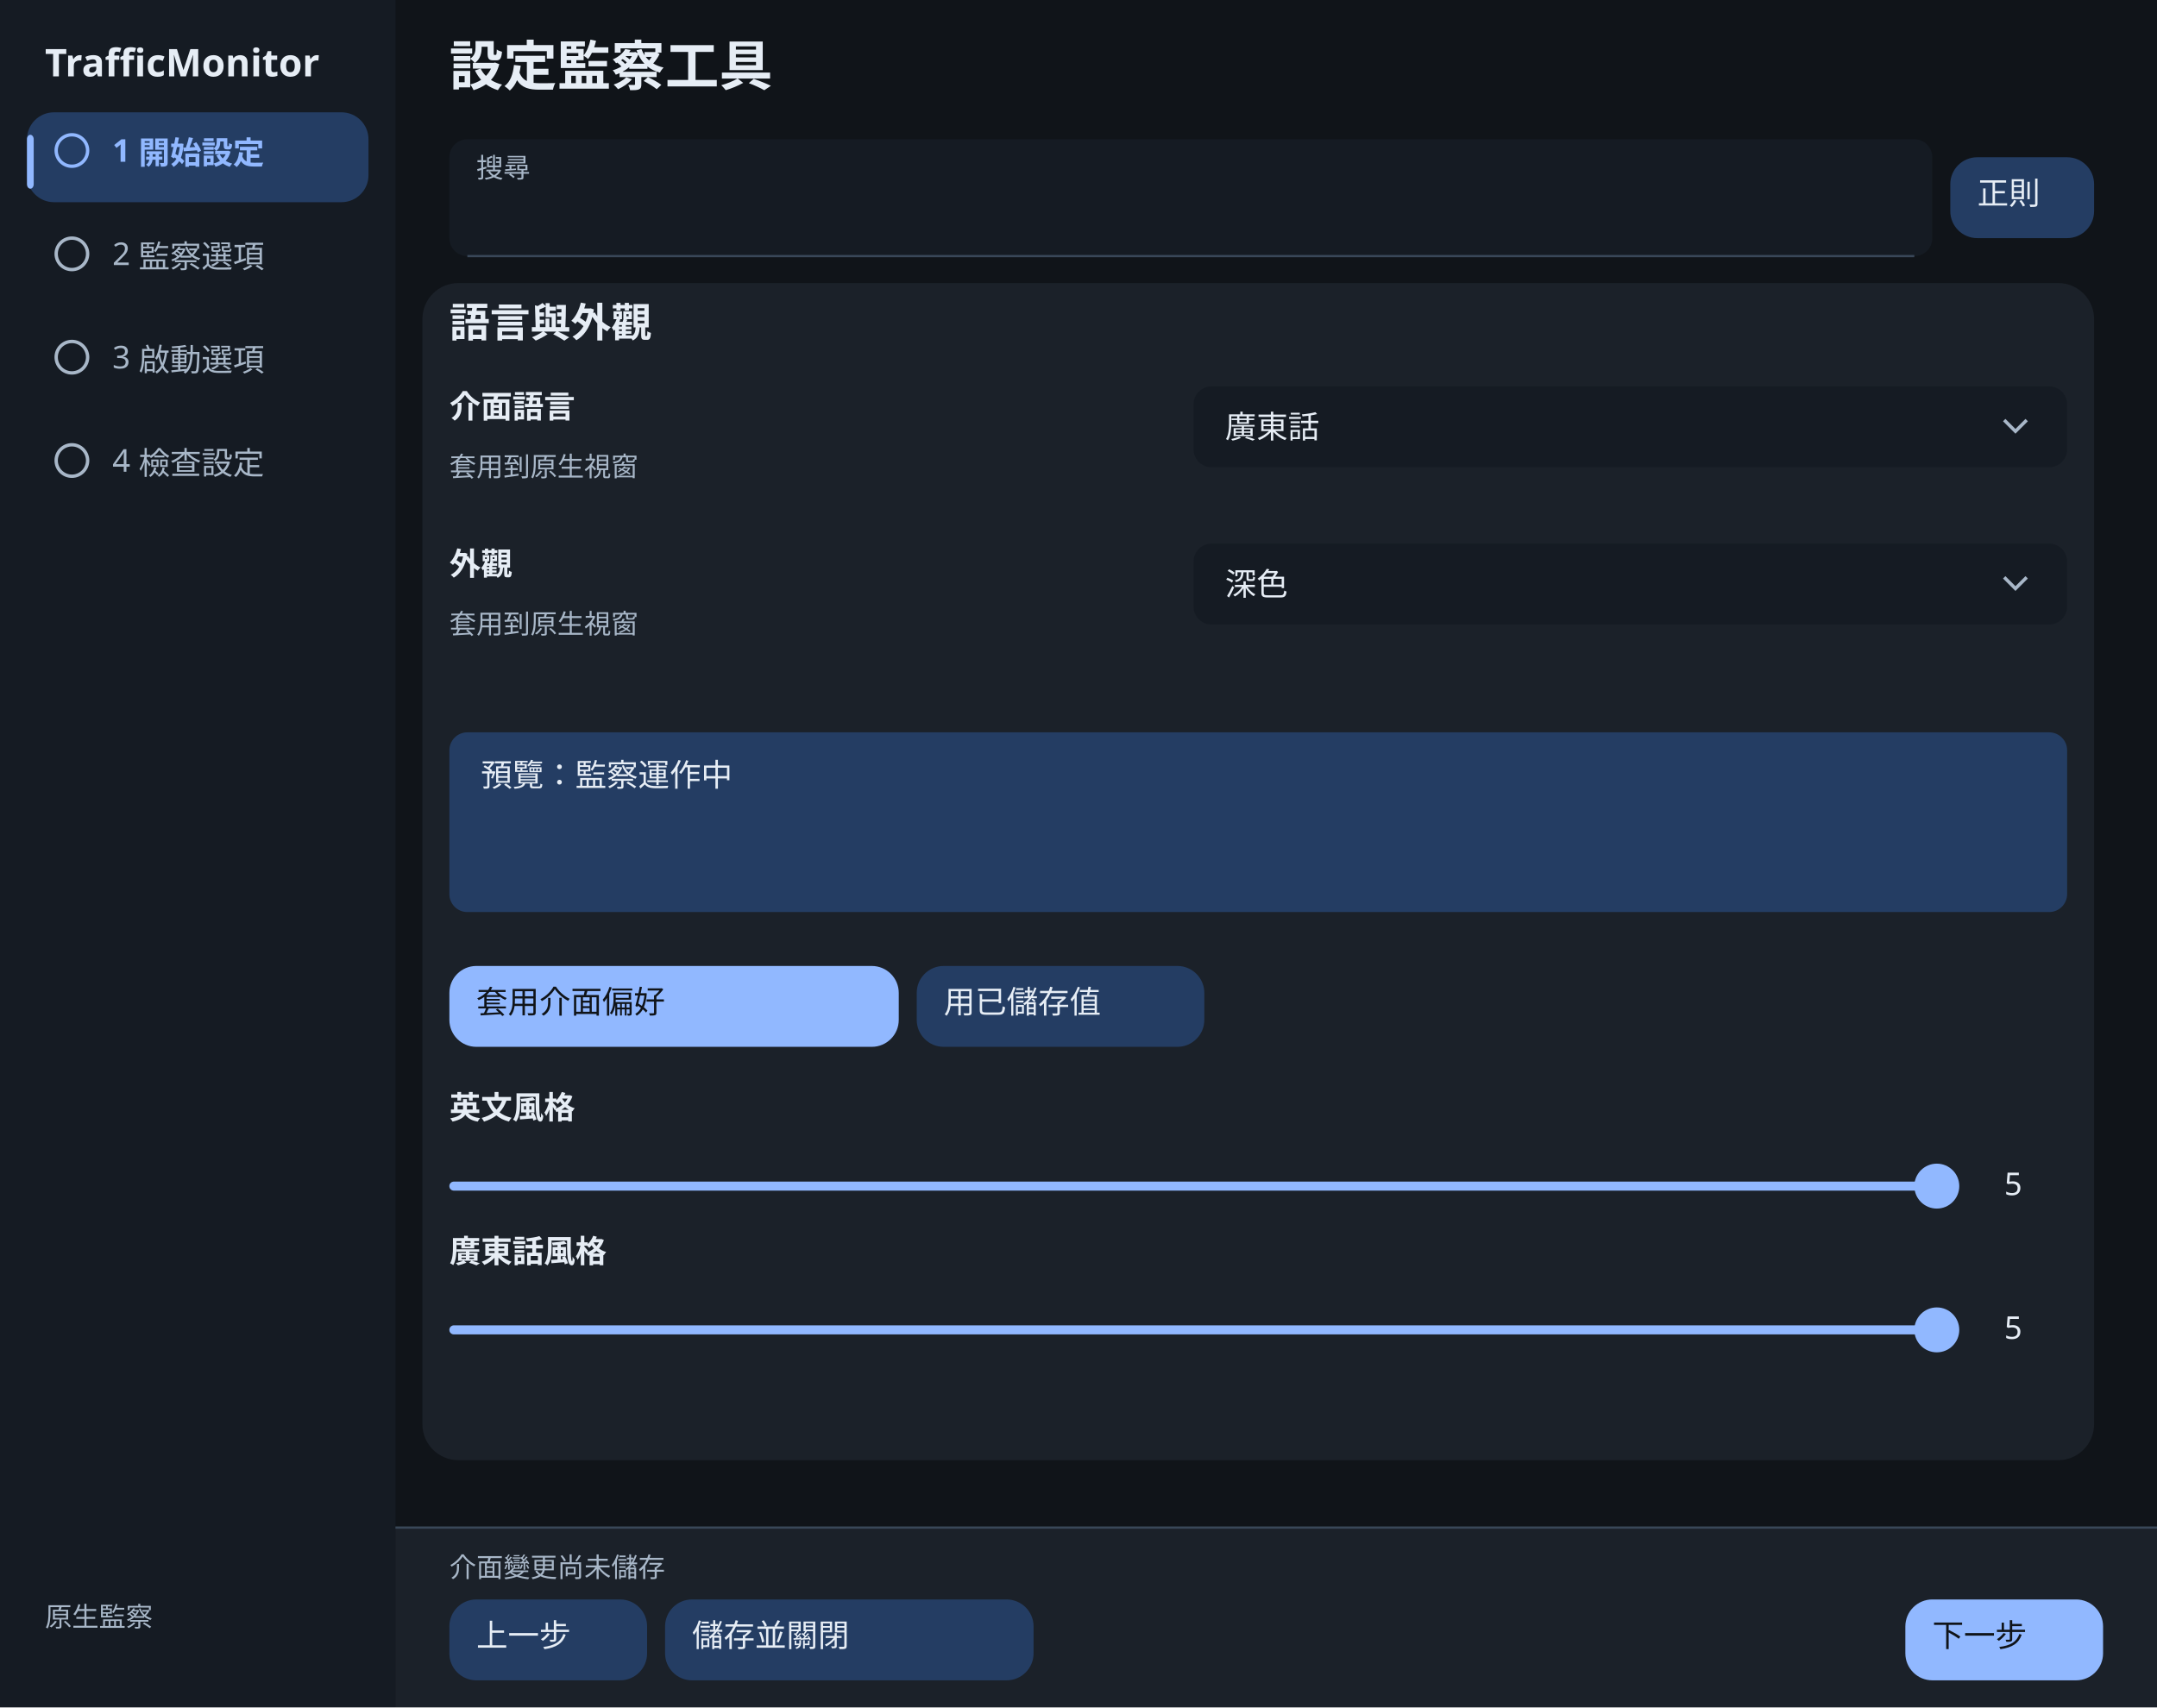
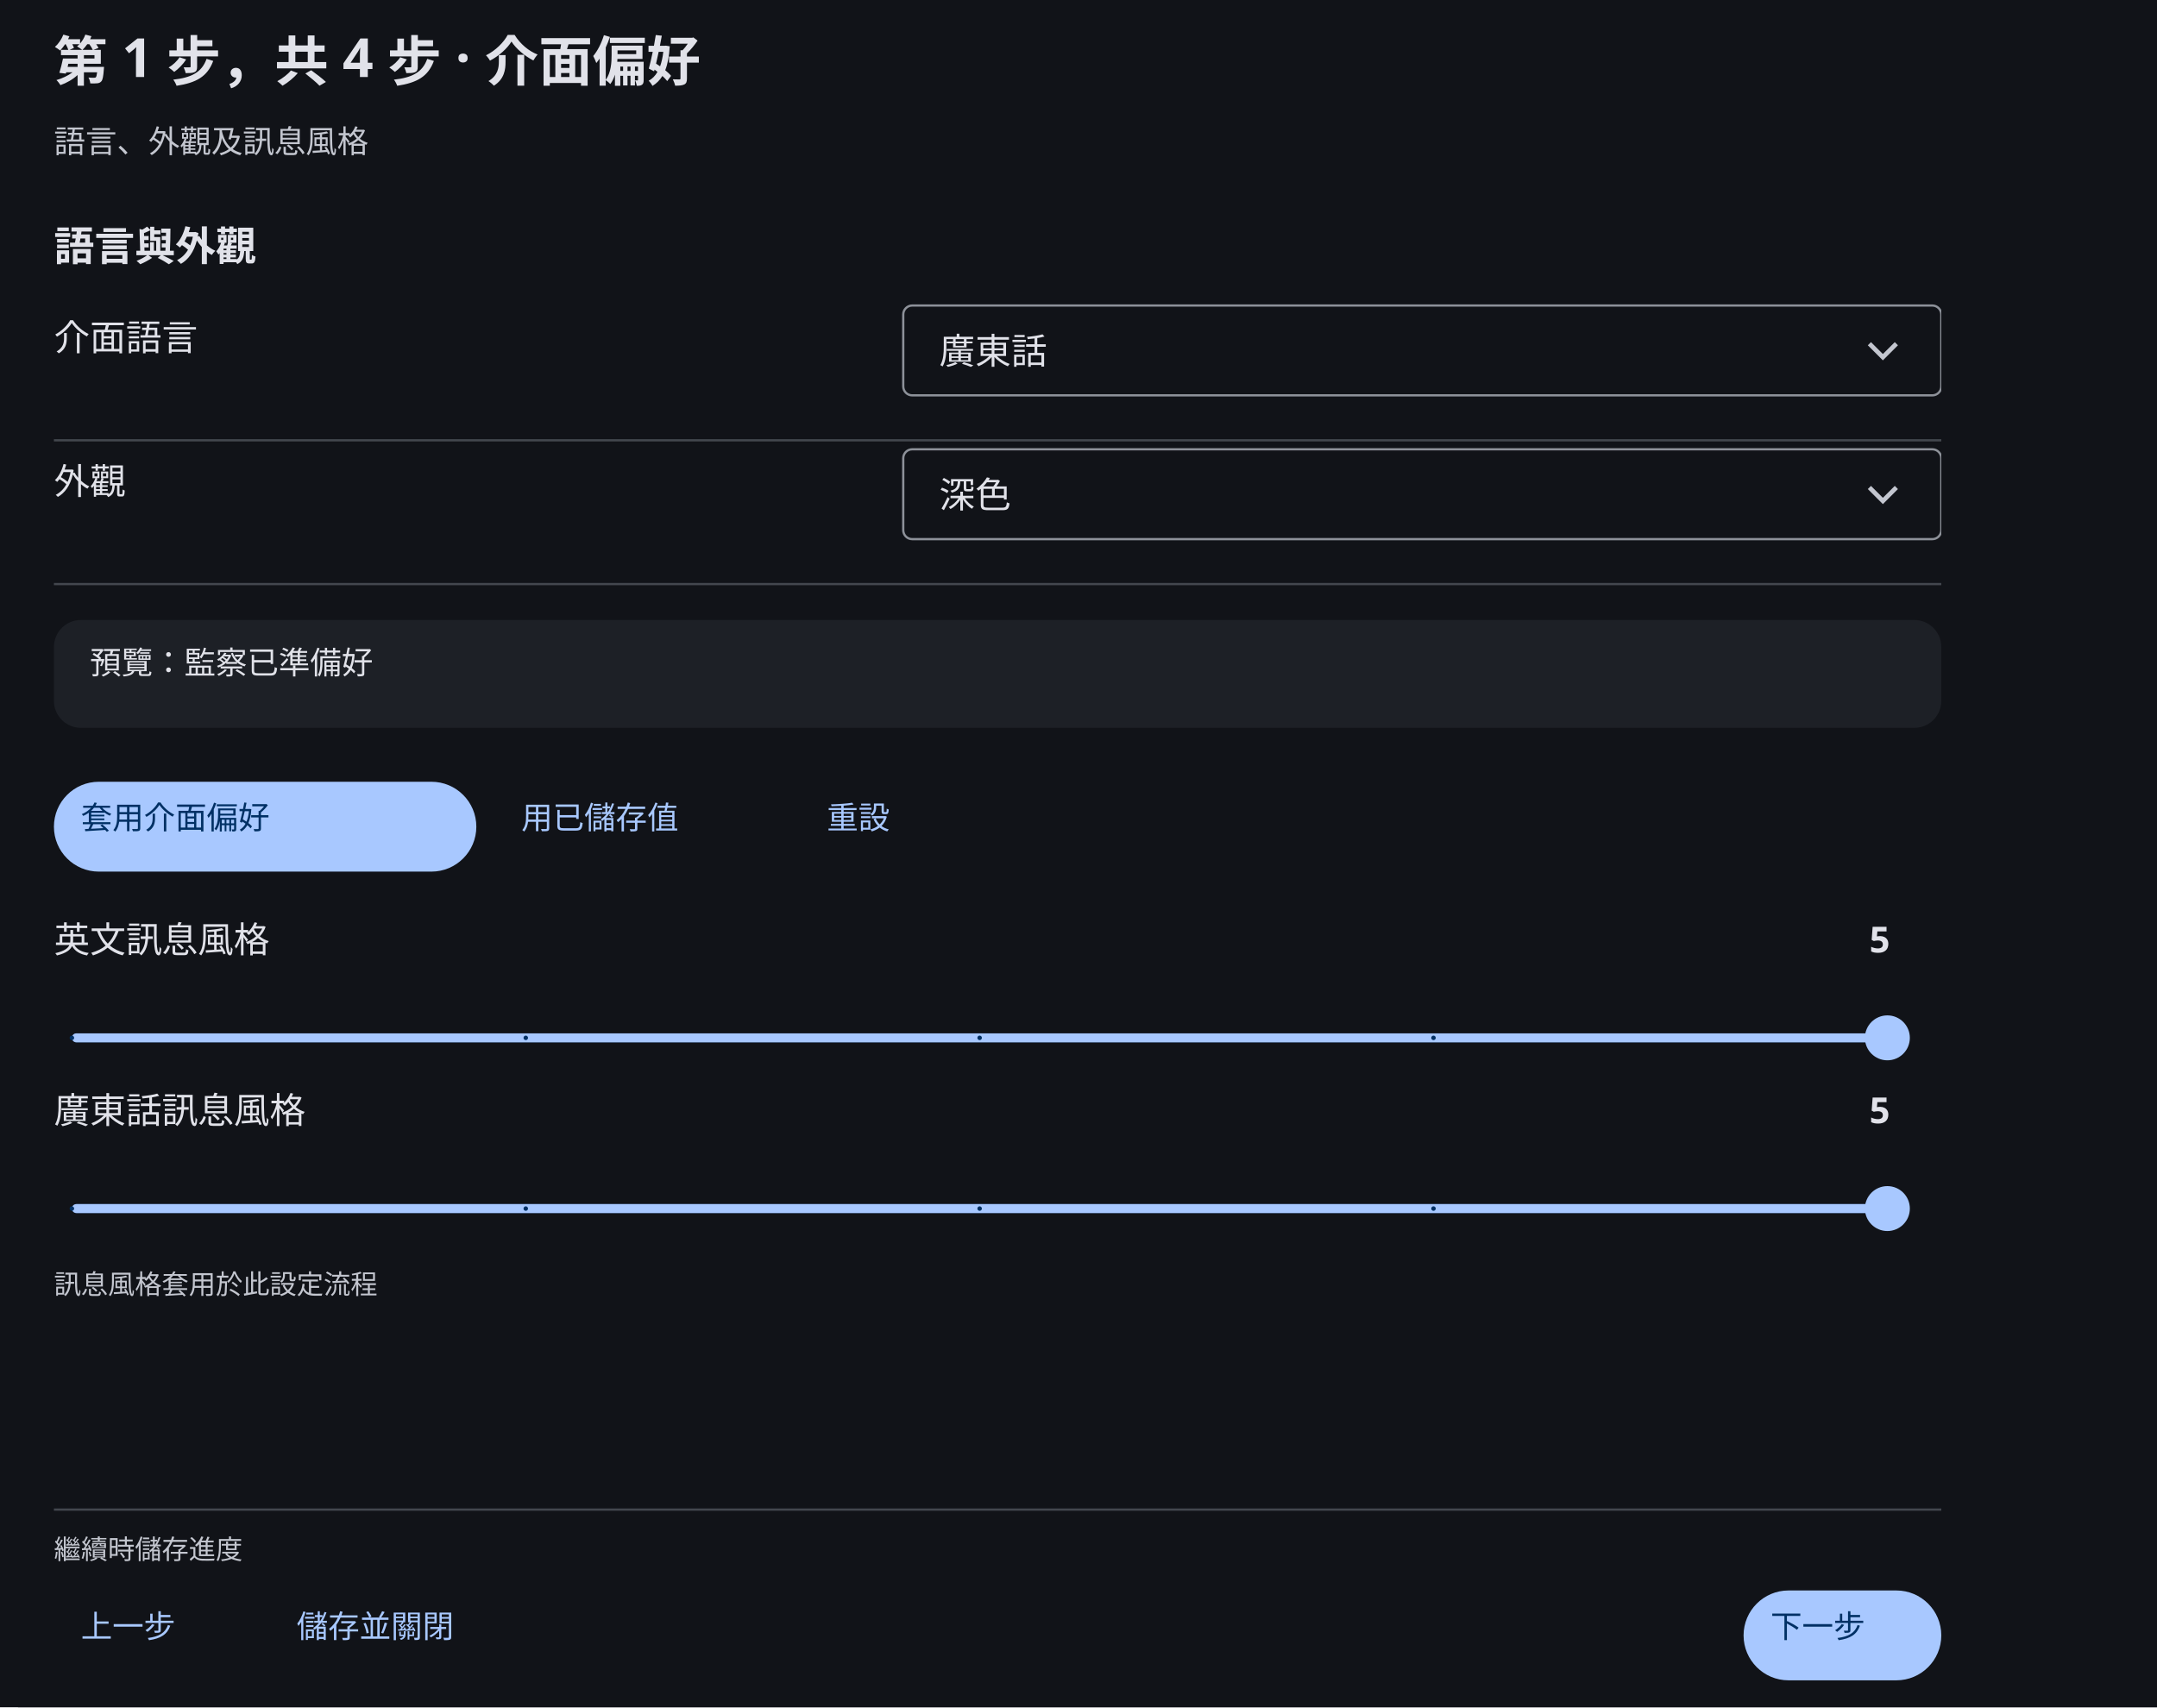
<svg xmlns="http://www.w3.org/2000/svg" width="960" height="760" viewBox="0 0 960 760">
-   <rect x="0" y="0" width="960" height="760" rx="0" fill="#101419" />
-   <rect x="0" y="0" width="176" height="760" rx="0" fill="#151B23" />
-   <text x="20" y="34" fill="#E6EDF5" font-family="Segoe UI,Microsoft JhengHei,sans-serif" font-size="17" font-weight="600">TrafficMonitor</text>
-   <rect x="12" y="50" width="152" height="40" rx="12" fill="#243D63" />
-   <rect x="12" y="60" width="3" height="24" rx="2" fill="#91B8FF" />
-   <g transform="translate(24 59)" fill="none" stroke="#91B8FF" stroke-width="1.5" stroke-linecap="round" stroke-linejoin="round">
-     <circle cx="8" cy="8" r="7" />
-   </g>
-   <text x="50" y="72" fill="#91B8FF" font-family="Segoe UI,Microsoft JhengHei,sans-serif" font-size="14" font-weight="600">1  開始設定</text>
-   <g transform="translate(24 105)" fill="none" stroke="#A8B7C8" stroke-width="1.5" stroke-linecap="round" stroke-linejoin="round">
-     <circle cx="8" cy="8" r="7" />
-   </g>
-   <text x="50" y="118" fill="#A8B7C8" font-family="Segoe UI,Microsoft JhengHei,sans-serif" font-size="14" font-weight="400">2  監察選項</text>
-   <g transform="translate(24 151)" fill="none" stroke="#A8B7C8" stroke-width="1.5" stroke-linecap="round" stroke-linejoin="round">
-     <circle cx="8" cy="8" r="7" />
-   </g>
-   <text x="50" y="164" fill="#A8B7C8" font-family="Segoe UI,Microsoft JhengHei,sans-serif" font-size="14" font-weight="400">3  啟動選項</text>
-   <g transform="translate(24 197)" fill="none" stroke="#A8B7C8" stroke-width="1.5" stroke-linecap="round" stroke-linejoin="round">
-     <circle cx="8" cy="8" r="7" />
-   </g>
-   <text x="50" y="210" fill="#A8B7C8" font-family="Segoe UI,Microsoft JhengHei,sans-serif" font-size="14" font-weight="400">4  檢查設定</text>
-   <text x="20" y="724" fill="#A8B7C8" font-family="Segoe UI,Microsoft JhengHei,sans-serif" font-size="12" font-weight="400">原生監察</text>
-   <text x="200" y="38" fill="#E6EDF5" font-family="Segoe UI,Microsoft JhengHei,sans-serif" font-size="24" font-weight="600">設定監察工具</text>
-   <rect x="200" y="62" width="660" height="52" rx="8" fill="#151B23" />
-   <path d="M208 114H852" stroke="#394758" stroke-width="1" />
-   <text x="212" y="79" fill="#A8B7C8" font-family="Segoe UI,Microsoft JhengHei,sans-serif" font-size="12" font-weight="400">搜尋</text>
-   <text x="212" y="104" fill="#E6EDF5" font-family="Segoe UI,Microsoft JhengHei,sans-serif" font-size="14" font-weight="400" />
-   <rect x="868" y="70" width="64" height="36" rx="12" fill="#243D63" />
-   <text x="880" y="91" fill="#E6EDF5" font-family="Segoe UI,Microsoft JhengHei,sans-serif" font-size="14" font-weight="500">正則</text>
-   <rect x="188" y="126" width="744" height="524" rx="16" fill="#1B2129" />
+   <rect x="0" y="0" width="960" height="760" rx="0" fill="#111318" />
+   <text x="24" y="36" fill="#E1E2E9" font-family="Segoe UI,Microsoft JhengHei,sans-serif" font-size="24" font-weight="600">第 1 步，共 4 步 · 介面偏好</text>
+   <text x="24" y="68" fill="#C3C6CF" font-family="Segoe UI,Microsoft JhengHei,sans-serif" font-size="14" font-weight="400">語言、外觀及訊息風格</text>
  <defs>
    <clipPath id="form">
-       <rect x="188" y="126" width="744" height="538" />
+       <rect x="24" y="96" width="840" height="560" />
    </clipPath>
  </defs>
  <g clip-path="url(#form)">
    <g transform="translate(0 0)">
-       <text x="200" y="150" fill="#E6EDF5" font-family="Segoe UI,Microsoft JhengHei,sans-serif" font-size="18" font-weight="600">語言與外觀</text>
-       <text x="200" y="186" fill="#E6EDF5" font-family="Segoe UI,Microsoft JhengHei,sans-serif" font-size="14" font-weight="600">介面語言</text>
-       <rect x="531.2" y="172" width="388.8" height="36" rx="8" fill="#151B23" />
-       <text x="545.2" y="195" fill="#E6EDF5" font-family="Segoe UI,Microsoft JhengHei,sans-serif" font-size="14" font-weight="500">廣東話</text>
-       <path d="M892.0 187.0l5 5 5 -5" fill="none" stroke="#A8B7C8" stroke-width="1.5" />
-       <text x="200" y="212" fill="#A8B7C8" font-family="Segoe UI,Microsoft JhengHei,sans-serif" font-size="12" font-weight="400">套用到原生視窗</text>
-       <text x="200" y="256" fill="#E6EDF5" font-family="Segoe UI,Microsoft JhengHei,sans-serif" font-size="14" font-weight="600">外觀</text>
-       <rect x="531.2" y="242" width="388.8" height="36" rx="8" fill="#151B23" />
-       <text x="545.2" y="265" fill="#E6EDF5" font-family="Segoe UI,Microsoft JhengHei,sans-serif" font-size="14" font-weight="500">深色</text>
-       <path d="M892.0 257.0l5 5 5 -5" fill="none" stroke="#A8B7C8" stroke-width="1.5" />
-       <text x="200" y="282" fill="#A8B7C8" font-family="Segoe UI,Microsoft JhengHei,sans-serif" font-size="12" font-weight="400">套用到原生視窗</text>
-       <rect x="200" y="326" width="720" height="80" rx="8" fill="#243D63" />
-       <text x="214" y="350" fill="#E6EDF5" font-family="Segoe UI,Microsoft JhengHei,sans-serif" font-size="14" font-weight="400">預覽：監察運作中</text>
-       <rect x="200" y="430" width="200" height="36" rx="12" fill="#91B8FF" />
-       <text x="212" y="451" fill="#101419" font-family="Segoe UI,Microsoft JhengHei,sans-serif" font-size="14" font-weight="500">套用介面偏好</text>
-       <rect x="408" y="430" width="128" height="36" rx="12" fill="#243D63" />
-       <text x="420" y="451" fill="#E6EDF5" font-family="Segoe UI,Microsoft JhengHei,sans-serif" font-size="14" font-weight="500">用已儲存值</text>
-       <text x="200" y="498" fill="#E6EDF5" font-family="Segoe UI,Microsoft JhengHei,sans-serif" font-size="14" font-weight="600">英文風格</text>
-       <rect x="200" y="526" width="664" height="4" rx="2" fill="#394758" />
-       <rect x="200" y="526" width="664" height="4" rx="2" fill="#91B8FF" />
-       <rect x="852" y="518" width="20" height="20" rx="10" fill="#91B8FF" />
-       <text x="892" y="532" fill="#E6EDF5" font-family="Segoe UI,Microsoft JhengHei,sans-serif" font-size="14" font-weight="400">5</text>
-       <text x="200" y="562" fill="#E6EDF5" font-family="Segoe UI,Microsoft JhengHei,sans-serif" font-size="14" font-weight="600">廣東話風格</text>
-       <rect x="200" y="590" width="664" height="4" rx="2" fill="#394758" />
-       <rect x="200" y="590" width="664" height="4" rx="2" fill="#91B8FF" />
-       <rect x="852" y="582" width="20" height="20" rx="10" fill="#91B8FF" />
-       <text x="892" y="596" fill="#E6EDF5" font-family="Segoe UI,Microsoft JhengHei,sans-serif" font-size="14" font-weight="400">5</text>
+       <text x="24" y="116" fill="#E1E2E9" font-family="Segoe UI,Microsoft JhengHei,sans-serif" font-size="18" font-weight="600">語言與外觀</text>
+       <text x="24" y="156" fill="#E1E2E9" font-family="Segoe UI,Microsoft JhengHei,sans-serif" font-size="16" font-weight="500">介面語言</text>
+       <rect x="402.0" y="136" width="462" height="40" rx="4" fill="#111318" stroke="#8D9199" />
+       <text x="418.0" y="162" fill="#E1E2E9" font-family="Segoe UI,Microsoft JhengHei,sans-serif" font-size="16" font-weight="400">廣東話</text>
+       <path d="M832.0 153.0l6 6 6 -6" fill="none" stroke="#C3C6CF" stroke-width="2" />
+       <path d="M24 196H864" stroke="#43474E" />
+       <text x="24" y="220" fill="#E1E2E9" font-family="Segoe UI,Microsoft JhengHei,sans-serif" font-size="16" font-weight="500">外觀</text>
+       <rect x="402.0" y="200" width="462" height="40" rx="4" fill="#111318" stroke="#8D9199" />
+       <text x="418.0" y="226" fill="#E1E2E9" font-family="Segoe UI,Microsoft JhengHei,sans-serif" font-size="16" font-weight="400">深色</text>
+       <path d="M832.0 217.0l6 6 6 -6" fill="none" stroke="#C3C6CF" stroke-width="2" />
+       <path d="M24 260H864" stroke="#43474E" />
+       <rect x="24" y="276" width="840" height="48" rx="12" fill="#1D2026" />
+       <text x="40" y="300" fill="#E1E2E9" font-family="Segoe UI,Microsoft JhengHei,sans-serif" font-size="14" font-weight="400">預覽：監察已準備好</text>
+       <rect x="24" y="348" width="188" height="40" rx="20.0" fill="#A8C8FF" />
+       <text x="36" y="369" fill="#003064" font-family="Segoe UI,Microsoft JhengHei,sans-serif" font-size="14" font-weight="500">套用介面偏好</text>
+       <text x="232" y="369" fill="#A8C8FF" font-family="Segoe UI,Microsoft JhengHei,sans-serif" font-size="14" font-weight="500">用已儲存值</text>
+       <text x="368" y="369" fill="#A8C8FF" font-family="Segoe UI,Microsoft JhengHei,sans-serif" font-size="14" font-weight="500">重設</text>
+       <text x="24" y="424" fill="#E1E2E9" font-family="Segoe UI,Microsoft JhengHei,sans-serif" font-size="16" font-weight="500">英文訊息風格</text>
+       <text x="832" y="424" fill="#E1E2E9" font-family="Segoe UI,Microsoft JhengHei,sans-serif" font-size="16" font-weight="600">5</text>
+       <rect x="32" y="460" width="808" height="4" rx="2" fill="#19467F" />
+       <rect x="32" y="460" width="808" height="4" rx="2" fill="#A8C8FF" />
+       <rect x="31.0" y="461" width="2" height="2" rx="1" fill="#003064" />
+       <rect x="233.0" y="461" width="2" height="2" rx="1" fill="#003064" />
+       <rect x="435.0" y="461" width="2" height="2" rx="1" fill="#003064" />
+       <rect x="637.0" y="461" width="2" height="2" rx="1" fill="#003064" />
+       <rect x="839.0" y="461" width="2" height="2" rx="1" fill="#003064" />
+       <rect x="830" y="452" width="20" height="20" rx="10" fill="#A8C8FF" />
+       <text x="24" y="500" fill="#E1E2E9" font-family="Segoe UI,Microsoft JhengHei,sans-serif" font-size="16" font-weight="500">廣東話訊息風格</text>
+       <text x="832" y="500" fill="#E1E2E9" font-family="Segoe UI,Microsoft JhengHei,sans-serif" font-size="16" font-weight="600">5</text>
+       <rect x="32" y="536" width="808" height="4" rx="2" fill="#19467F" />
+       <rect x="32" y="536" width="808" height="4" rx="2" fill="#A8C8FF" />
+       <rect x="31.0" y="537" width="2" height="2" rx="1" fill="#003064" />
+       <rect x="233.0" y="537" width="2" height="2" rx="1" fill="#003064" />
+       <rect x="435.0" y="537" width="2" height="2" rx="1" fill="#003064" />
+       <rect x="637.0" y="537" width="2" height="2" rx="1" fill="#003064" />
+       <rect x="839.0" y="537" width="2" height="2" rx="1" fill="#003064" />
+       <rect x="830" y="528" width="20" height="20" rx="10" fill="#A8C8FF" />
+       <text x="24" y="576" fill="#C3C6CF" font-family="Segoe UI,Microsoft JhengHei,sans-serif" font-size="12" font-weight="400">訊息風格套用於此設定流程</text>
    </g>
  </g>
-   <rect x="176" y="680" width="784" height="80" rx="0" fill="#1B2129" />
-   <path d="M176 680H960" stroke="#394758" />
-   <text x="200" y="702" fill="#A8B7C8" font-family="Segoe UI,Microsoft JhengHei,sans-serif" font-size="12" font-weight="400">介面變更尚未儲存</text>
-   <rect x="200" y="712" width="88" height="36" rx="12" fill="#243D63" />
-   <text x="212" y="733" fill="#E6EDF5" font-family="Segoe UI,Microsoft JhengHei,sans-serif" font-size="14" font-weight="500">上一步</text>
-   <rect x="296" y="712" width="164" height="36" rx="12" fill="#243D63" />
-   <text x="308" y="733" fill="#E6EDF5" font-family="Segoe UI,Microsoft JhengHei,sans-serif" font-size="14" font-weight="500">儲存並關閉</text>
-   <rect x="848" y="712" width="88" height="36" rx="12" fill="#91B8FF" />
-   <text x="860" y="733" fill="#101419" font-family="Segoe UI,Microsoft JhengHei,sans-serif" font-size="14" font-weight="500">下一步</text>
+   <rect x="8" y="672" width="952" height="88" rx="0" fill="#111318" />
+   <path d="M24 672H864" stroke="#43474E" />
+   <text x="24" y="694" fill="#C3C6CF" font-family="Segoe UI,Microsoft JhengHei,sans-serif" font-size="12" font-weight="400">繼續時儲存進度</text>
+   <text x="36" y="729" fill="#A8C8FF" font-family="Segoe UI,Microsoft JhengHei,sans-serif" font-size="14" font-weight="500">上一步</text>
+   <text x="132" y="729" fill="#A8C8FF" font-family="Segoe UI,Microsoft JhengHei,sans-serif" font-size="14" font-weight="500">儲存並關閉</text>
+   <rect x="776" y="708" width="88" height="40" rx="20.0" fill="#A8C8FF" />
+   <text x="788" y="729" fill="#003064" font-family="Segoe UI,Microsoft JhengHei,sans-serif" font-size="14" font-weight="500">下一步</text>
</svg>
